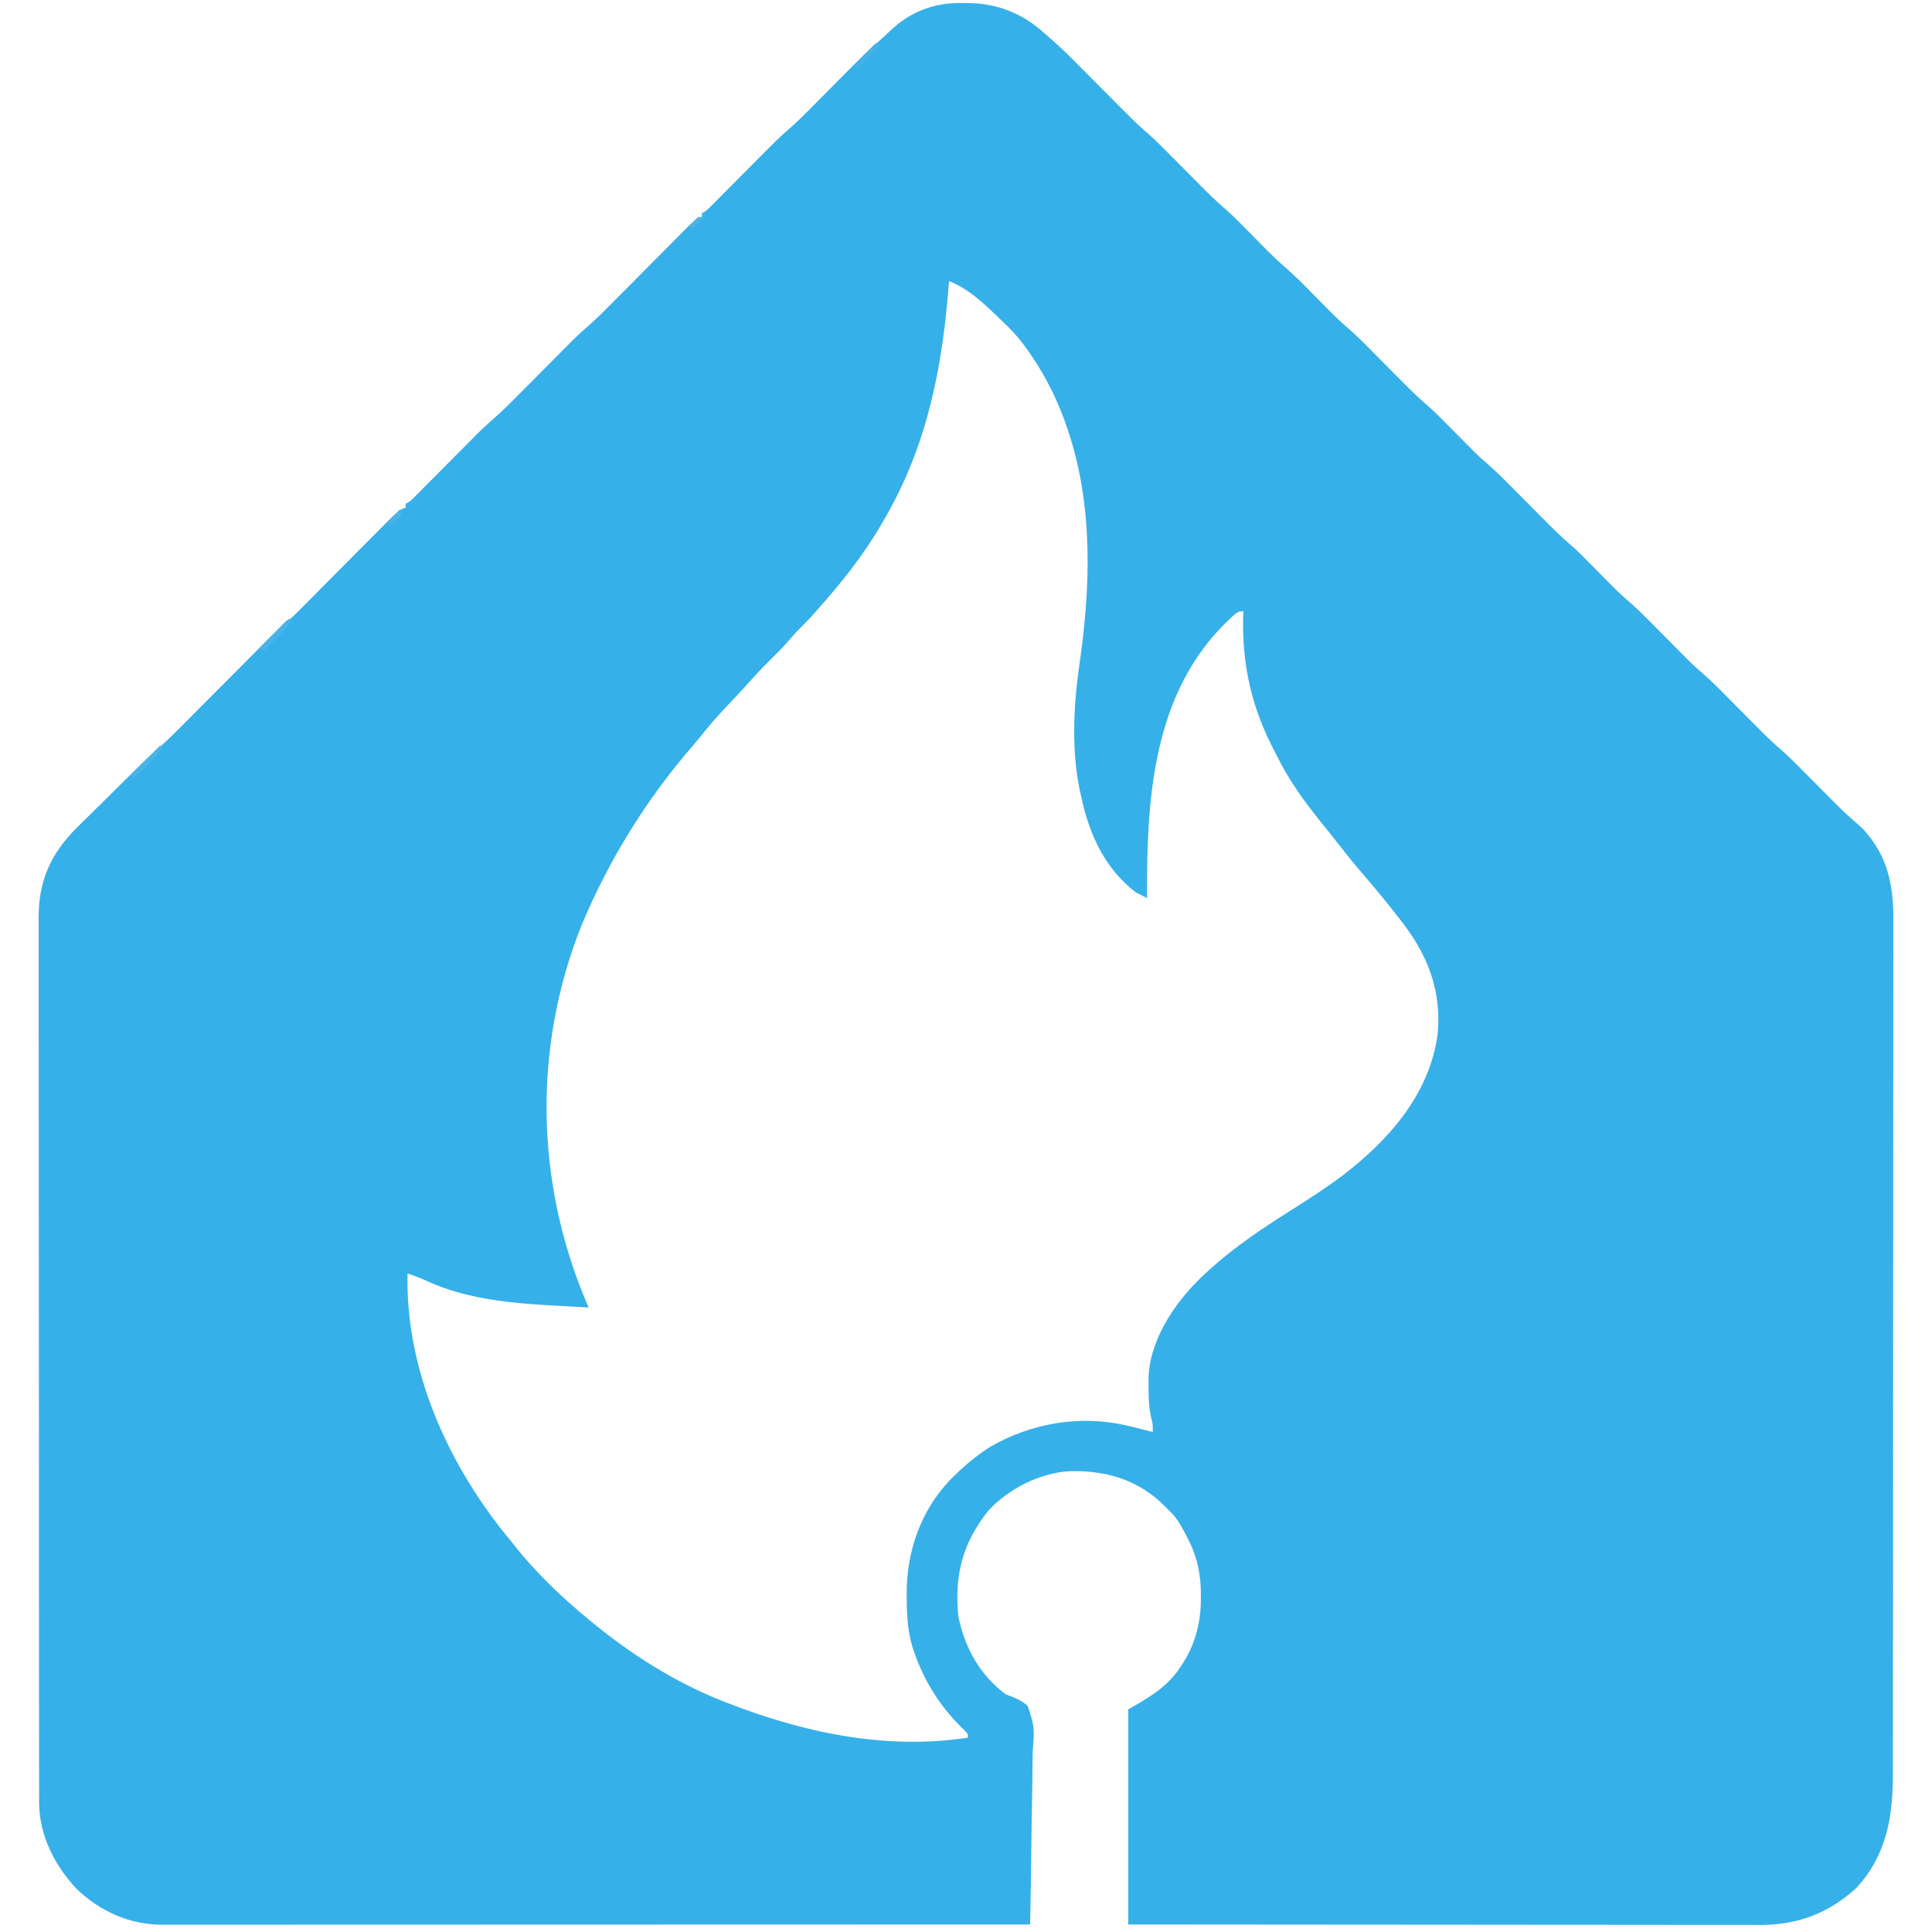
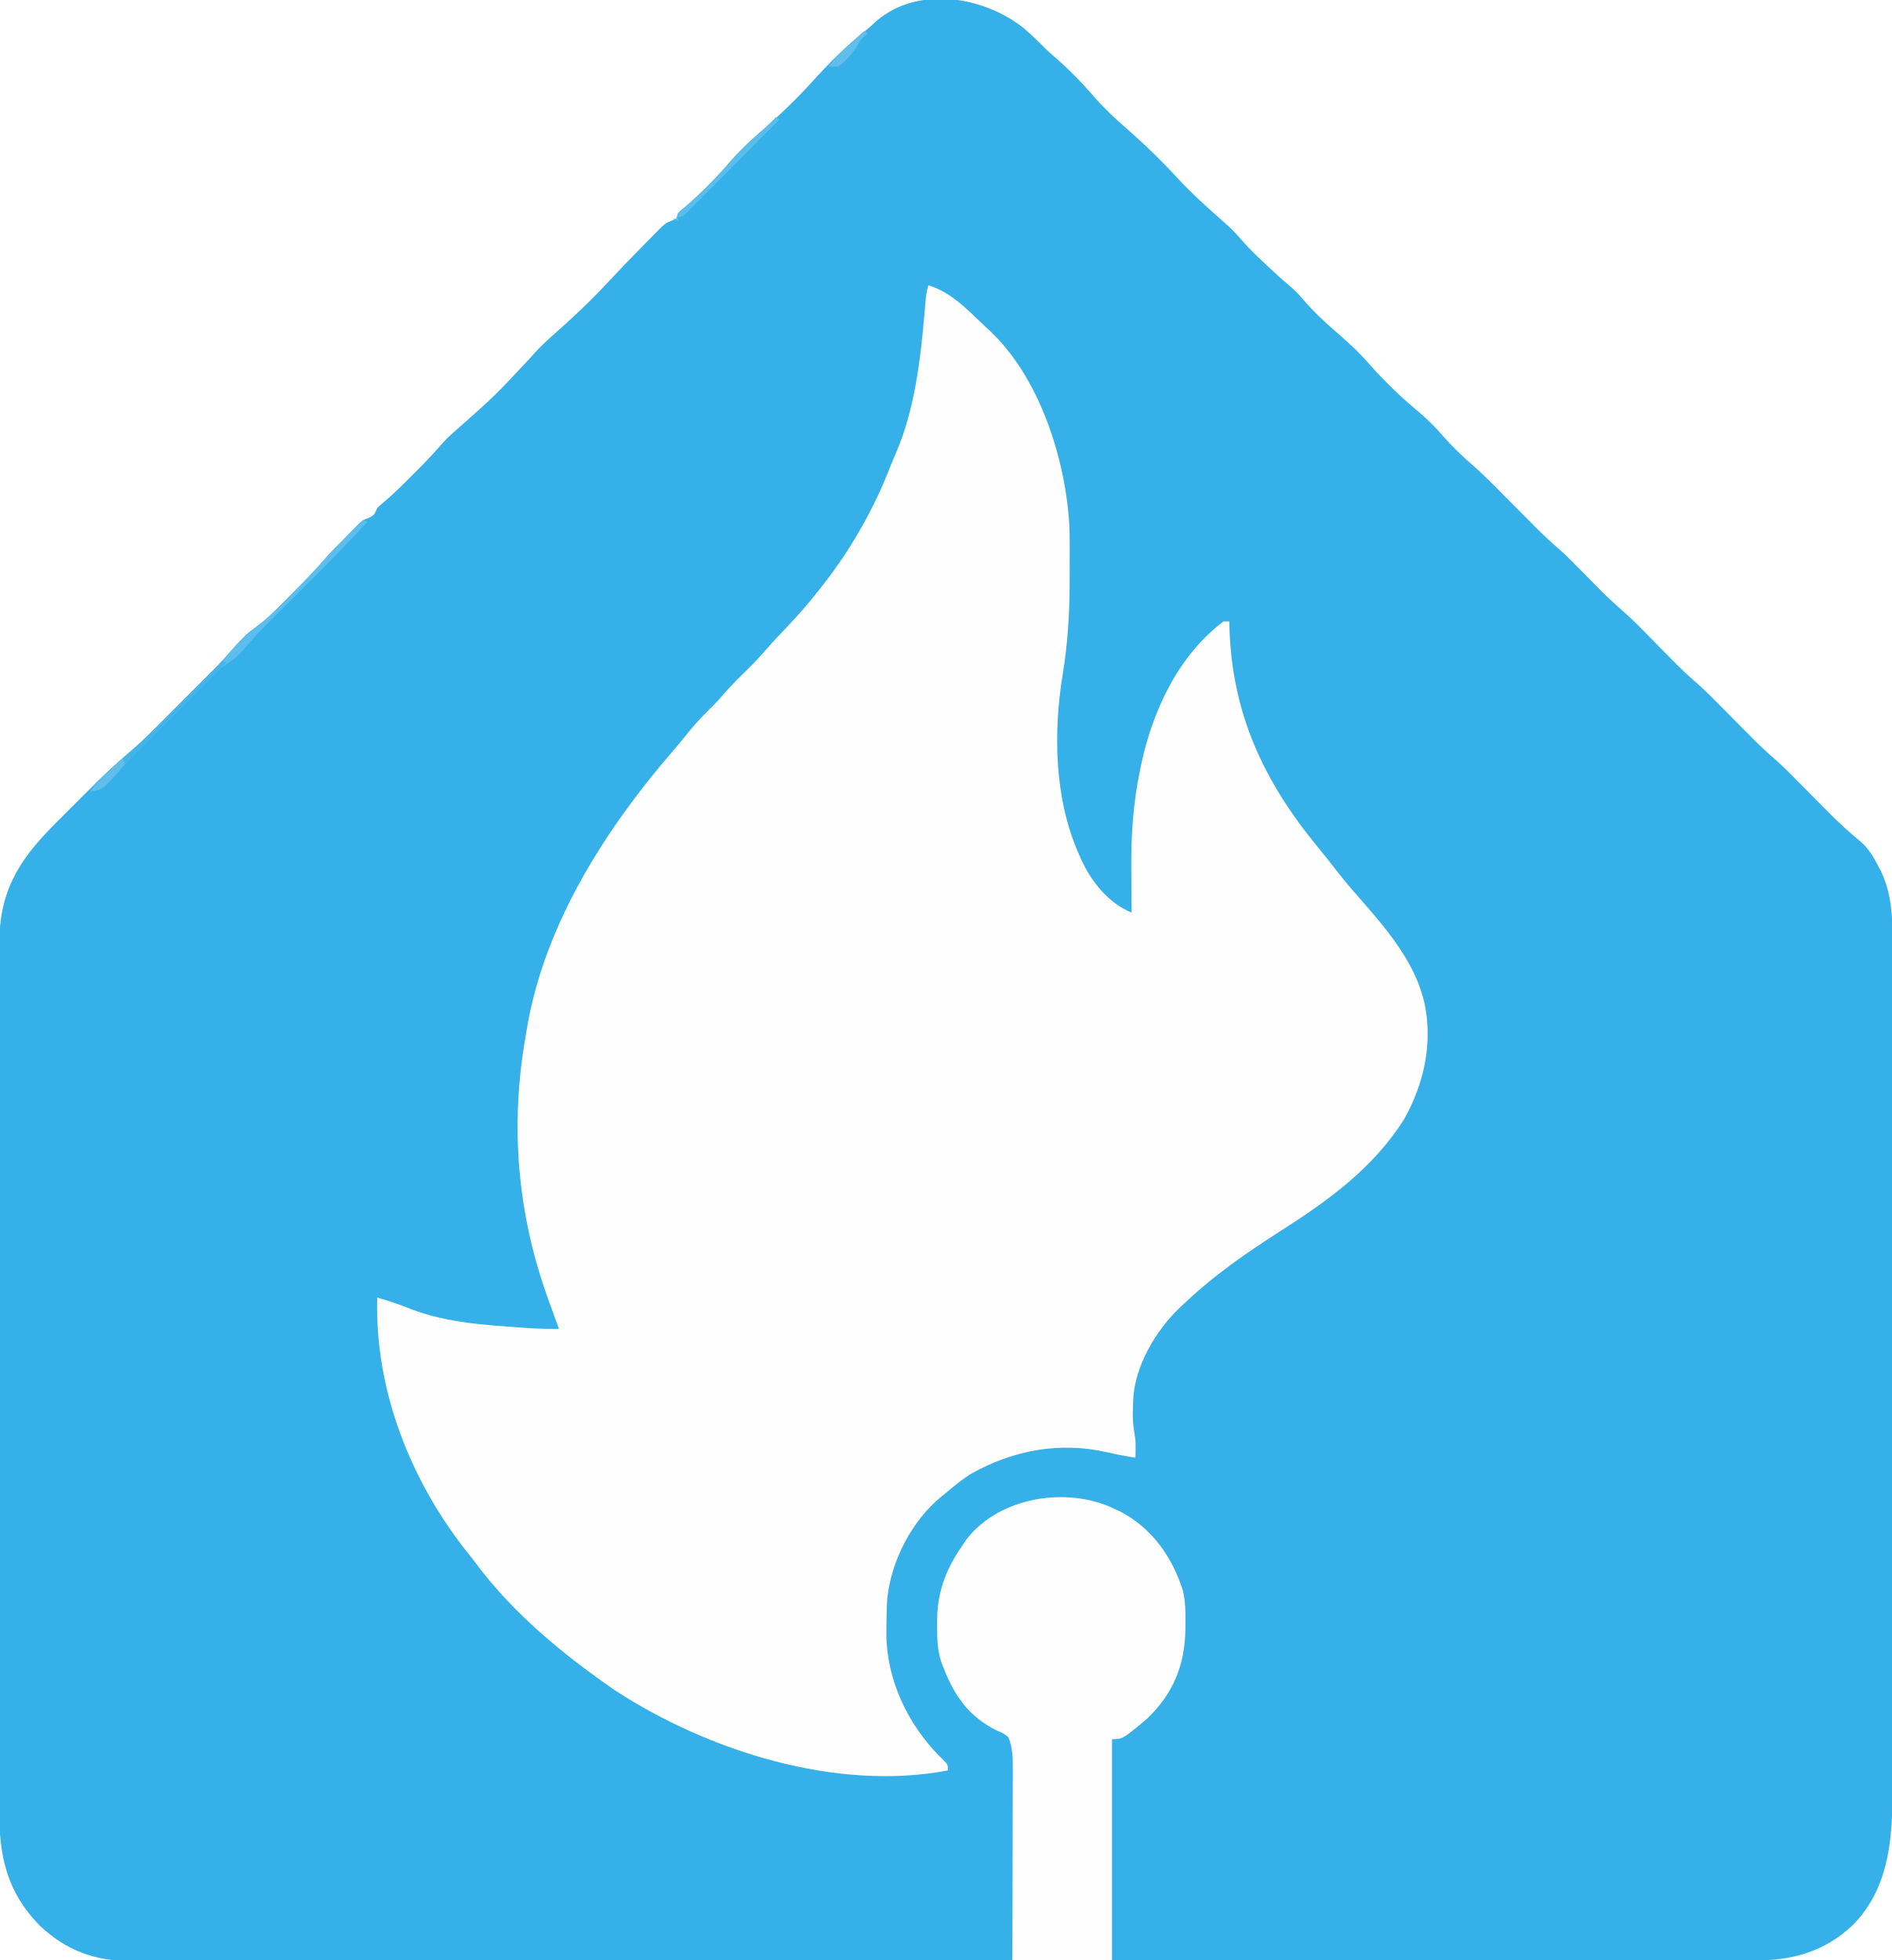
- <svg xmlns="http://www.w3.org/2000/svg" version="1.1" width="1024" height="1024">
-   <path d="M0 0 C337.92 0 675.84 0 1024 0 C1024 337.92 1024 675.84 1024 1024 C686.08 1024 348.16 1024 0 1024 C0 686.08 0 348.16 0 0 Z " fill="#36B0E9" transform="translate(0,0)" />
-   <path d="M0 0 C337.92 0 675.84 0 1024 0 C1024 337.92 1024 675.84 1024 1024 C686.08 1024 348.16 1024 0 1024 C0 686.08 0 348.16 0 0 Z M471.735 16.406 C469.125 18.882 466.464 21.289 463.789 23.695 C455.311 31.407 447.316 39.613 439.25 47.75 C436.175 50.852 433.096 53.95 430.016 57.047 C429.329 57.742 428.642 58.437 427.935 59.153 C424.745 62.359 421.52 65.46 418.09 68.41 C413.34 72.509 408.952 76.942 404.539 81.398 C403.667 82.274 402.796 83.15 401.897 84.052 C398.666 87.297 395.44 90.547 392.214 93.797 C389.033 97 385.849 100.2 382.664 103.398 C381.825 104.246 380.985 105.094 380.12 105.968 C379.345 106.746 378.57 107.524 377.772 108.326 C377.09 109.013 376.408 109.7 375.705 110.408 C374 112 374 112 372 113 C372 113.66 372 114.32 372 115 C371.447 115.227 370.894 115.455 370.325 115.689 C367.315 117.386 365.242 119.527 362.808 121.981 C362.051 122.74 362.051 122.74 361.278 123.514 C359.613 125.186 357.955 126.865 356.297 128.543 C355.134 129.712 353.971 130.881 352.807 132.049 C349.741 135.128 346.681 138.212 343.623 141.298 C338.744 146.22 333.858 151.136 328.969 156.048 C327.272 157.755 325.578 159.466 323.884 161.178 C319.047 166.053 314.177 170.813 308.95 175.276 C304.888 178.867 301.126 182.774 297.312 186.625 C296.411 187.531 295.509 188.436 294.579 189.37 C291.717 192.244 288.858 195.121 286 198 C282.232 201.795 278.461 205.586 274.688 209.375 C273.835 210.236 272.983 211.096 272.105 211.983 C267.874 216.231 263.572 220.291 259.026 224.199 C255.026 227.755 251.303 231.597 247.539 235.398 C246.667 236.274 245.796 237.15 244.897 238.052 C241.666 241.297 238.44 244.547 235.214 247.797 C232.033 251 228.849 254.2 225.664 257.398 C224.825 258.246 223.985 259.094 223.12 259.968 C222.345 260.746 221.57 261.524 220.772 262.326 C220.09 263.013 219.408 263.7 218.705 264.408 C217 266 217 266 215 267 C215 267.66 215 268.32 215 269 C214.453 269.222 213.906 269.443 213.342 269.671 C210.269 271.415 207.987 273.758 205.532 276.257 C204.998 276.792 204.464 277.327 203.914 277.879 C202.152 279.648 200.396 281.423 198.641 283.199 C197.41 284.436 196.18 285.672 194.949 286.907 C191.706 290.163 188.468 293.425 185.232 296.689 C180.069 301.895 174.899 307.095 169.725 312.292 C167.928 314.099 166.135 315.909 164.342 317.72 C155.269 326.859 155.269 326.859 151.046 330.456 C145.49 335.195 140.43 340.461 135.287 345.638 C133.337 347.6 131.385 349.559 129.431 351.518 C125.285 355.676 121.142 359.838 117 364 C112.195 368.828 107.389 373.655 102.578 378.478 C100.667 380.396 98.758 382.317 96.849 384.239 C91.684 389.425 86.531 394.534 80.955 399.283 C76.61 403.099 72.546 407.223 68.438 411.289 C67.947 411.774 67.457 412.259 66.952 412.758 C64.359 415.325 61.77 417.895 59.183 420.467 C57.068 422.569 54.946 424.663 52.817 426.75 C50.216 429.302 47.628 431.866 45.048 434.439 C43.612 435.865 42.163 437.279 40.715 438.693 C26.772 452.681 20.503 466.754 20.474 486.332 C20.484 488.216 20.495 490.1 20.506 491.985 C20.502 494.01 20.497 496.035 20.491 498.06 C20.478 503.602 20.49 509.145 20.506 514.687 C20.52 520.673 20.51 526.658 20.503 532.644 C20.494 543.009 20.5 553.374 20.516 563.74 C20.533 574.612 20.543 585.485 20.543 596.357 C20.543 597.034 20.543 597.712 20.543 598.409 C20.542 601.158 20.542 603.907 20.542 606.656 C20.54 632.427 20.56 658.197 20.591 683.967 C20.618 706.855 20.631 729.742 20.629 752.63 C20.629 754.1 20.629 755.57 20.629 757.04 C20.629 757.767 20.629 758.493 20.629 759.242 C20.629 762.901 20.629 766.56 20.628 770.218 C20.628 770.94 20.628 771.662 20.628 772.406 C20.628 791.542 20.637 810.679 20.649 829.815 C20.65 830.496 20.65 831.177 20.65 831.878 C20.652 834.616 20.654 837.353 20.656 840.091 C20.662 849.609 20.665 859.126 20.666 868.644 C20.667 880.908 20.676 893.172 20.695 905.436 C20.704 911.349 20.71 917.262 20.708 923.175 C20.706 928.587 20.713 934 20.727 939.412 C20.731 941.37 20.731 943.328 20.728 945.286 C20.723 947.949 20.732 950.611 20.743 953.274 C20.739 954.033 20.735 954.792 20.73 955.574 C20.863 972.917 28.978 988.799 40.688 1001.25 C53.152 1013.124 68.831 1020.185 86.047 1020.123 C86.844 1020.124 87.641 1020.125 88.463 1020.127 C91.138 1020.129 93.813 1020.125 96.489 1020.12 C98.424 1020.121 100.36 1020.122 102.295 1020.123 C107.618 1020.125 112.94 1020.121 118.263 1020.116 C124.001 1020.112 129.739 1020.113 135.477 1020.114 C145.42 1020.114 155.363 1020.111 165.306 1020.106 C179.682 1020.098 194.058 1020.095 208.434 1020.094 C231.757 1020.092 255.081 1020.085 278.404 1020.075 C301.062 1020.066 323.72 1020.059 346.378 1020.055 C347.077 1020.055 347.775 1020.055 348.495 1020.055 C355.509 1020.053 362.523 1020.052 369.537 1020.051 C428.358 1020.04 487.179 1020.023 546 1020 C546.304 1005.275 546.533 990.551 546.674 975.823 C546.74 968.984 546.832 962.147 546.981 955.31 C547.125 948.709 547.2 942.11 547.233 935.508 C547.257 932.991 547.304 930.474 547.374 927.958 C548.351 915.593 548.351 915.593 544.749 904.207 C541.298 901.03 537.348 899.665 533 898 C519.409 887.843 511.407 873.473 508 857 C505.663 835.132 510.175 817.793 523.867 800.664 C534.546 789.069 550.916 780.79 566.645 779.762 C584.627 779.279 600.585 783.382 614.438 795.5 C615.975 796.983 617.498 798.481 619 800 C619.55 800.517 620.101 801.034 620.668 801.566 C624.414 805.413 626.758 810.013 629.188 814.75 C629.521 815.393 629.854 816.037 630.198 816.699 C634.803 826.062 636.565 835.296 636.5 845.688 C636.496 846.73 636.491 847.773 636.487 848.848 C636.217 861.208 633.051 872.705 626 883 C625.46 883.807 624.92 884.614 624.363 885.445 C617.425 894.958 608.115 900.22 598 906 C598 943.62 598 981.24 598 1020 C641.908 1020.044 685.816 1020.081 729.724 1020.102 C734.909 1020.105 740.093 1020.107 745.278 1020.11 C746.31 1020.11 747.342 1020.111 748.405 1020.111 C765.115 1020.12 781.824 1020.136 798.533 1020.154 C815.68 1020.173 832.827 1020.184 849.974 1020.188 C860.553 1020.191 871.132 1020.2 881.712 1020.216 C888.968 1020.226 896.224 1020.23 903.48 1020.227 C907.665 1020.226 911.851 1020.228 916.036 1020.238 C919.872 1020.248 923.708 1020.249 927.544 1020.242 C929.58 1020.241 931.617 1020.249 933.653 1020.258 C953.044 1020.195 969.397 1013.876 983.75 1000.812 C999.908 983.408 1003.307 963.07 1003.267 940.283 C1003.271 938.262 1003.276 936.242 1003.281 934.221 C1003.293 928.682 1003.293 923.143 1003.291 917.604 C1003.29 911.625 1003.301 905.646 1003.311 899.667 C1003.327 887.958 1003.333 876.25 1003.334 864.541 C1003.335 855.024 1003.339 845.506 1003.346 835.988 C1003.347 833.246 1003.349 830.504 1003.351 827.762 C1003.351 827.08 1003.352 826.398 1003.352 825.696 C1003.365 806.527 1003.372 787.357 1003.372 768.188 C1003.371 767.466 1003.371 766.743 1003.371 765.999 C1003.371 762.338 1003.371 758.678 1003.371 755.017 C1003.371 754.29 1003.371 753.563 1003.371 752.814 C1003.371 751.344 1003.371 749.873 1003.37 748.403 C1003.369 725.529 1003.384 702.656 1003.412 679.782 C1003.442 654.069 1003.46 628.356 1003.458 602.643 C1003.458 599.899 1003.457 597.156 1003.457 594.413 C1003.457 593.738 1003.457 593.062 1003.457 592.367 C1003.457 581.511 1003.47 570.656 1003.487 559.8 C1003.504 548.886 1003.506 537.972 1003.493 527.057 C1003.487 521.148 1003.486 515.238 1003.504 509.329 C1003.519 503.915 1003.517 498.501 1003.499 493.087 C1003.496 491.133 1003.5 489.179 1003.511 487.225 C1003.607 469.146 1000.413 453.463 987.675 439.687 C985.942 437.942 984.134 436.349 982.264 434.752 C978.24 431.256 974.461 427.574 970.719 423.781 C970.061 423.12 969.403 422.458 968.725 421.776 C965.949 418.984 963.179 416.186 960.409 413.388 C958.368 411.33 956.325 409.274 954.281 407.219 C953.67 406.599 953.058 405.979 952.428 405.34 C949.386 402.282 946.293 399.346 943.027 396.527 C938.921 392.979 935.093 389.204 931.281 385.344 C930.579 384.638 929.877 383.932 929.153 383.204 C926.186 380.221 923.225 377.232 920.263 374.243 C918.084 372.045 915.901 369.851 913.719 367.656 C913.063 366.993 912.408 366.329 911.733 365.645 C907.942 361.834 904.029 358.248 899.961 354.736 C896.743 351.887 893.736 348.84 890.719 345.781 C890.061 345.12 889.403 344.458 888.725 343.776 C885.949 340.984 883.179 338.186 880.409 335.388 C878.368 333.33 876.325 331.274 874.281 329.219 C873.67 328.599 873.058 327.979 872.428 327.34 C868.714 323.606 864.867 320.1 860.883 316.658 C858.22 314.313 855.743 311.837 853.25 309.312 C852.496 308.553 852.496 308.553 851.728 307.779 C849.62 305.655 847.519 303.526 845.418 301.397 C843.864 299.825 842.307 298.256 840.75 296.688 C839.837 295.763 838.925 294.839 837.984 293.887 C835.784 291.71 833.494 289.671 831.15 287.65 C826.851 283.923 822.842 279.952 818.844 275.906 C818.097 275.156 817.351 274.406 816.581 273.632 C813.423 270.458 810.271 267.277 807.118 264.097 C804.799 261.761 802.478 259.427 800.156 257.094 C799.457 256.386 798.758 255.679 798.037 254.95 C794.113 251.006 790.078 247.273 785.865 243.641 C783.135 241.239 780.579 238.686 778.031 236.094 C777.507 235.565 776.982 235.037 776.442 234.493 C774.239 232.274 772.042 230.049 769.845 227.825 C768.222 226.183 766.595 224.545 764.969 222.906 C764.488 222.417 764.008 221.929 763.513 221.425 C760.805 218.699 758.019 216.12 755.109 213.609 C750.979 210.03 747.12 206.231 743.281 202.344 C742.579 201.638 741.877 200.932 741.153 200.204 C738.186 197.221 735.225 194.232 732.263 191.243 C730.084 189.045 727.901 186.851 725.719 184.656 C725.063 183.993 724.408 183.329 723.733 182.645 C719.916 178.808 715.977 175.192 711.881 171.656 C709.146 169.248 706.584 166.691 704.031 164.094 C703.507 163.565 702.982 163.037 702.442 162.493 C700.239 160.274 698.042 158.049 695.845 155.825 C688.624 148.449 688.624 148.449 681 141.5 C674.573 136.023 668.775 129.828 662.845 123.825 C661.222 122.183 659.595 120.545 657.969 118.906 C657.488 118.417 657.008 117.929 656.513 117.425 C653.805 114.699 651.019 112.12 648.109 109.609 C643.979 106.03 640.12 102.231 636.281 98.344 C635.579 97.638 634.877 96.932 634.153 96.204 C631.186 93.221 628.225 90.232 625.263 87.243 C623.084 85.045 620.901 82.851 618.719 80.656 C618.063 79.993 617.408 79.329 616.733 78.645 C613.616 75.512 610.46 72.491 607.109 69.609 C602.35 65.501 597.953 61.06 593.531 56.594 C592.652 55.71 591.772 54.827 590.865 53.916 C587.603 50.64 584.346 47.36 581.089 44.079 C577.885 40.852 574.677 37.629 571.469 34.406 C570.638 33.568 569.808 32.729 568.952 31.865 C564.136 27.028 559.197 22.424 554 18 C553.148 17.255 552.296 16.51 551.418 15.742 C539.822 6.035 526.609 1.444 511.562 1.625 C510.603 1.613 509.643 1.602 508.654 1.59 C494.253 1.648 482.124 6.491 471.735 16.406 Z " fill="#FEFEFE" transform="translate(0,0)" />
-   <path d="M0 0 C11.235 4.283 20.445 13.751 29 22 C29.844 22.8 29.844 22.8 30.705 23.617 C34.943 27.721 38.504 32.038 41.875 36.875 C42.388 37.61 42.901 38.344 43.43 39.101 C51.937 51.528 58.296 64.715 63 79 C63.227 79.686 63.453 80.371 63.687 81.078 C76.417 120.266 74.99 162.795 69.133 203.121 C65.84 225.951 64.696 250.384 70 273 C70.166 273.747 70.333 274.494 70.504 275.264 C74.886 294.495 83.106 311.716 99 324 C100.989 325.022 102.988 326.025 105 327 C104.992 325.679 104.992 325.679 104.984 324.332 C104.725 274.241 108.245 220.105 145.375 182.375 C152.897 175 152.897 175 156 175 C155.969 175.933 155.969 175.933 155.937 176.886 C155.157 203.758 160.493 226.561 173.076 250.253 C173.887 251.787 174.674 253.334 175.457 254.883 C182.467 268.417 191.926 280.424 201.531 292.184 C203.434 294.537 205.29 296.925 207.144 299.316 C211.278 304.643 215.523 309.84 219.938 314.938 C226.164 322.134 232.149 329.496 238 337 C238.489 337.62 238.978 338.24 239.482 338.879 C253.607 356.882 261.115 375.747 259 399 C254.812 430.474 233.671 454.697 209.321 473.481 C200.522 480.136 191.328 486.121 182 492 C166.613 501.712 151.491 511.73 138 524 C137.491 524.458 136.983 524.916 136.458 525.388 C121.433 539.089 107.479 558.427 105.814 579.333 C105.734 581.705 105.723 584.064 105.75 586.438 C105.754 587.266 105.758 588.095 105.762 588.949 C105.835 594.144 106.243 599.043 107.562 604.09 C108 606 108 606 108 610 C106.875 609.71 106.875 609.71 105.727 609.414 C104.191 609.023 104.191 609.023 102.625 608.625 C101.627 608.37 100.63 608.115 99.602 607.852 C98.413 607.571 97.225 607.29 96 607 C95.284 606.824 94.569 606.647 93.831 606.465 C69.063 600.851 43.461 605.345 21.684 617.914 C14.854 622.293 8.779 627.316 3 633 C1.842 634.139 1.842 634.139 0.66 635.301 C-15.156 651.82 -22.613 673.685 -22.438 696.25 C-22.434 696.934 -22.431 697.617 -22.427 698.321 C-22.353 708.767 -21.73 718.175 -18 728 C-17.753 728.66 -17.507 729.319 -17.252 729.999 C-11.612 744.774 -3.224 757.222 8.266 768.156 C10 770 10 770 10 772 C-34.153 778.719 -77.912 769.182 -119 753 C-120.079 752.575 -120.079 752.575 -121.18 752.142 C-145.689 742.328 -168.629 727.7 -189 711 C-189.558 710.544 -190.115 710.088 -190.689 709.618 C-205.731 697.217 -220.134 683.499 -232 668 C-233.292 666.437 -234.583 664.875 -235.875 663.312 C-266.693 624.591 -288.114 575.99 -287 526 C-282.774 527.333 -278.833 528.957 -274.812 530.812 C-248.614 542.222 -219.108 542.277 -191 544 C-191.744 542.269 -191.744 542.269 -192.504 540.504 C-219.152 477.129 -220.417 405.955 -195 342 C-180.49 307.038 -160.332 274.479 -135.496 245.895 C-133.178 243.207 -130.959 240.464 -128.75 237.688 C-123.667 231.434 -118.114 225.639 -112.574 219.793 C-109.765 216.825 -107.019 213.812 -104.312 210.75 C-100.473 206.439 -96.416 202.385 -92.311 198.33 C-88.898 194.944 -85.69 191.452 -82.574 187.793 C-80.952 185.946 -79.253 184.222 -77.5 182.5 C-73.788 178.837 -70.389 174.962 -67 171 C-65.815 169.648 -65.815 169.648 -64.605 168.27 C-52.67 154.554 -41.8 139.927 -33 124 C-32.588 123.257 -32.175 122.515 -31.75 121.75 C-10.637 83.445 -3.192 43.135 0 0 Z " fill="#FEFEFE" transform="translate(503,149)" />
-   <path d="M0 0 C-1.321 2.932 -2.746 4.987 -5.039 7.234 C-5.909 8.095 -5.909 8.095 -6.797 8.973 C-7.4 9.559 -8.003 10.146 -8.625 10.75 C-9.236 11.352 -9.847 11.954 -10.477 12.574 C-11.98 14.054 -13.489 15.528 -15 17 C-15.99 16.67 -16.98 16.34 -18 16 C-15.383 13.325 -12.755 10.662 -10.125 8 C-9.005 6.855 -9.005 6.855 -7.863 5.688 C-7.148 4.966 -6.432 4.244 -5.695 3.5 C-5.035 2.83 -4.376 2.159 -3.696 1.469 C-2 0 -2 0 0 0 Z " fill="#47B3E8" transform="translate(155,328)" />
-   <path d="M0 0 C0.33 0.66 0.66 1.32 1 2 C-3.601 7.536 -8.464 12.399 -14 17 C-14.66 16.67 -15.32 16.34 -16 16 C-10.72 10.72 -5.44 5.44 0 0 Z " fill="#4AB4E7" transform="translate(85,395)" />
-   <path d="M0 0 C0.99 0.33 1.98 0.66 3 1 C-0.96 4.96 -4.92 8.92 -9 13 C-9.66 12.34 -10.32 11.68 -11 11 C-7.37 7.37 -3.74 3.74 0 0 Z " fill="#44B2E8" transform="translate(464,23)" />
-   <path d="M0 0 C0.33 0.99 0.66 1.98 1 3 C-1.97 5.475 -1.97 5.475 -5 8 C-5.66 7.67 -6.32 7.34 -7 7 C-4.69 4.69 -2.38 2.38 0 0 Z " fill="#49B3E8" transform="translate(212,270)" />
-   <path d="M0 0 C0.66 0 1.32 0 2 0 C0.509 3.795 -1.757 5.61 -5 8 C-5.66 7.67 -6.32 7.34 -7 7 C-5.377 5.291 -3.707 3.626 -2 2 C-1.34 2 -0.68 2 0 2 C0 1.34 0 0.68 0 0 Z " fill="#4CB4E6" transform="translate(372,113)" />
+ <svg xmlns="http://www.w3.org/2000/svg" version="1.1" width="968" height="1003">
+   <path d="M0 0 C3.629 3.13 7.074 6.39 10.402 9.836 C12.135 11.573 13.946 13.158 15.812 14.75 C23.194 21.128 29.981 28.132 36.324 35.535 C41.37 41.239 46.898 46.417 52.656 51.387 C61.89 59.496 70.626 67.962 78.926 77.022 C85.103 83.72 91.785 89.799 98.583 95.855 C100.037 97.151 101.487 98.45 102.938 99.75 C103.76 100.477 104.582 101.204 105.43 101.953 C107.549 104.003 109.438 106.056 111.352 108.289 C115.157 112.7 119.297 116.664 123.562 120.625 C124.283 121.302 125.004 121.979 125.746 122.676 C129.062 125.776 132.405 128.818 135.875 131.746 C138.329 133.827 140.504 135.954 142.562 138.438 C147.568 144.301 153.001 149.512 158.824 154.555 C165.241 160.132 171.506 165.662 176.992 172.168 C184.391 180.502 192.518 188.352 201.062 195.5 C205.839 199.507 210.112 203.579 214.152 208.328 C218.973 213.809 224.199 218.918 229.737 223.67 C234.009 227.398 238.016 231.342 242 235.375 C242.724 236.103 243.449 236.831 244.195 237.582 C247.258 240.661 250.315 243.746 253.372 246.83 C255.621 249.097 257.873 251.361 260.125 253.625 C260.802 254.311 261.48 254.996 262.177 255.703 C266.048 259.593 270.035 263.267 274.189 266.852 C276.922 269.256 279.481 271.812 282.031 274.406 C282.818 275.199 282.818 275.199 283.621 276.007 C285.824 278.226 288.02 280.451 290.217 282.675 C297.355 289.979 297.355 289.979 304.906 296.844 C312.409 303.238 319.151 310.539 326.081 317.539 C328.052 319.528 330.026 321.514 332 323.5 C332.59 324.098 333.18 324.696 333.787 325.312 C336.778 328.32 339.825 331.2 343.035 333.973 C347.063 337.455 350.824 341.15 354.562 344.938 C355.242 345.621 355.922 346.305 356.623 347.01 C359.495 349.897 362.36 352.791 365.227 355.685 C367.336 357.813 369.449 359.938 371.562 362.062 C372.513 363.025 372.513 363.025 373.482 364.008 C377.219 367.765 381.084 371.293 385.094 374.756 C388.313 377.608 391.324 380.658 394.344 383.719 C395.002 384.38 395.659 385.042 396.337 385.724 C399.113 388.516 401.883 391.314 404.654 394.112 C406.694 396.17 408.738 398.226 410.781 400.281 C411.393 400.901 412.005 401.521 412.635 402.16 C417.51 407.063 422.625 411.642 427.941 416.062 C432.237 419.707 434.756 424.128 437.312 429.062 C437.642 429.681 437.971 430.299 438.311 430.935 C444.535 443.601 444.496 457.169 444.437 470.926 C444.439 472.866 444.444 474.806 444.449 476.746 C444.459 482.044 444.451 487.342 444.44 492.64 C444.431 498.367 444.44 504.094 444.446 509.82 C444.455 521.026 444.449 532.232 444.437 543.438 C444.423 556.498 444.425 569.557 444.427 582.616 C444.43 606.627 444.417 630.638 444.397 654.649 C444.379 676.543 444.373 698.437 444.378 720.332 C444.379 721.738 444.379 723.143 444.379 724.549 C444.379 725.592 444.379 725.592 444.38 726.655 C444.381 730.154 444.381 733.653 444.382 737.152 C444.382 737.843 444.383 738.533 444.383 739.244 C444.387 757.567 444.381 775.89 444.373 794.213 C444.371 796.841 444.37 799.468 444.369 802.096 C444.368 804.036 444.368 804.036 444.367 806.014 C444.363 815.109 444.364 824.205 444.366 833.3 C444.368 844.39 444.363 855.48 444.348 866.57 C444.341 872.225 444.337 877.879 444.341 883.534 C444.345 888.717 444.34 893.9 444.328 899.084 C444.325 900.952 444.325 902.82 444.329 904.687 C444.378 928.881 441.754 952.795 423.91 970.809 C409.59 984.343 392.828 988.818 373.594 988.757 C372.125 988.76 370.655 988.764 369.186 988.768 C365.148 988.777 361.109 988.774 357.071 988.769 C352.678 988.766 348.284 988.774 343.891 988.781 C336.191 988.791 328.49 988.794 320.79 988.792 C309.339 988.789 297.888 988.798 286.438 988.808 C264.797 988.827 243.156 988.833 221.515 988.834 C204.804 988.835 188.093 988.839 171.382 988.846 C166.573 988.847 161.764 988.849 156.955 988.851 C155.759 988.851 154.564 988.852 153.332 988.852 C119.702 988.865 86.071 988.872 52.441 988.872 C51.173 988.871 49.904 988.871 48.598 988.871 C42.17 988.871 35.743 988.871 29.315 988.871 C27.4 988.871 27.4 988.871 25.447 988.871 C22.865 988.871 20.284 988.871 17.702 988.87 C-22.465 988.869 -62.632 988.884 -102.799 988.912 C-147.918 988.942 -193.037 988.96 -238.156 988.958 C-242.967 988.958 -247.777 988.957 -252.588 988.957 C-253.772 988.957 -254.956 988.957 -256.177 988.957 C-275.244 988.957 -294.31 988.97 -313.377 988.987 C-332.537 989.004 -351.697 989.006 -370.858 988.993 C-382.242 988.986 -393.625 988.989 -405.009 989.009 C-412.615 989.021 -420.22 989.018 -427.826 989.004 C-432.158 988.996 -436.491 988.995 -440.823 989.011 C-444.771 989.026 -448.718 989.021 -452.665 989.003 C-454.078 989 -455.492 989.003 -456.905 989.014 C-475.236 989.145 -490.294 983.541 -503.629 970.867 C-520.601 953.464 -524.408 935.185 -524.318 911.833 C-524.322 909.854 -524.327 907.876 -524.333 905.897 C-524.345 900.489 -524.339 895.08 -524.33 889.671 C-524.323 883.827 -524.333 877.983 -524.342 872.139 C-524.355 860.702 -524.352 849.265 -524.343 837.828 C-524.337 828.531 -524.336 819.235 -524.339 809.939 C-524.339 809.277 -524.339 808.616 -524.34 807.934 C-524.341 805.249 -524.342 802.564 -524.343 799.879 C-524.352 774.71 -524.343 749.542 -524.327 724.374 C-524.313 702.03 -524.314 679.686 -524.329 657.342 C-524.345 632.217 -524.351 607.092 -524.342 581.967 C-524.341 579.287 -524.34 576.607 -524.339 573.928 C-524.338 572.609 -524.338 571.291 -524.338 569.932 C-524.335 560.648 -524.339 551.364 -524.346 542.08 C-524.355 530.764 -524.353 519.449 -524.337 508.133 C-524.329 502.361 -524.326 496.59 -524.335 490.818 C-524.344 485.531 -524.339 480.245 -524.324 474.958 C-524.32 473.049 -524.322 471.14 -524.329 469.231 C-524.423 442.768 -515.283 426.788 -496.914 408.211 C-494.349 405.635 -491.777 403.066 -489.2 400.502 C-486.569 397.881 -483.948 395.25 -481.328 392.617 C-479.628 390.919 -477.928 389.221 -476.227 387.523 C-475.458 386.751 -474.69 385.979 -473.899 385.184 C-469.933 381.251 -465.883 377.584 -461.524 374.089 C-455.733 369.426 -450.498 364.333 -445.266 359.059 C-444.29 358.081 -443.313 357.104 -442.336 356.128 C-440.31 354.1 -438.287 352.069 -436.266 350.034 C-433.697 347.449 -431.122 344.869 -428.544 342.293 C-426.535 340.283 -424.528 338.27 -422.522 336.257 C-421.118 334.849 -419.714 333.443 -418.309 332.036 C-413.825 327.519 -409.464 322.95 -405.322 318.114 C-403.618 316.128 -401.84 314.235 -400 312.375 C-399.413 311.774 -398.827 311.174 -398.223 310.555 C-396.347 308.868 -394.519 307.482 -392.469 306.031 C-386.813 301.847 -381.971 296.795 -377.037 291.806 C-375.38 290.13 -373.715 288.463 -372.049 286.797 C-367.078 281.809 -362.21 276.78 -357.63 271.426 C-354.185 267.506 -350.489 263.826 -346.812 260.125 C-345.635 258.917 -345.635 258.917 -344.434 257.684 C-343.669 256.914 -342.905 256.144 -342.117 255.352 C-341.434 254.659 -340.75 253.966 -340.046 253.252 C-337.938 251.5 -337.938 251.5 -335.301 250.509 C-332.392 249.267 -332.17 248.317 -330.938 245.5 C-329.346 243.927 -329.346 243.927 -327.441 242.371 C-322.317 238.031 -317.61 233.319 -312.875 228.562 C-312.016 227.707 -311.157 226.852 -310.271 225.971 C-305.814 221.507 -301.536 216.965 -297.424 212.182 C-295.562 210.076 -293.562 208.215 -291.438 206.375 C-270.928 188.289 -270.928 188.289 -252.312 168.312 C-246.893 161.916 -240.336 156.493 -234.138 150.867 C-226.944 144.316 -220 137.629 -213.375 130.5 C-207.259 123.92 -201.05 117.439 -194.728 111.057 C-193.75 110.068 -192.774 109.076 -191.802 108.081 C-190.434 106.683 -189.055 105.297 -187.676 103.91 C-186.882 103.107 -186.088 102.304 -185.271 101.477 C-182.938 99.5 -182.938 99.5 -180.204 98.412 C-179.456 98.111 -178.708 97.81 -177.938 97.5 C-177.607 96.51 -177.278 95.52 -176.938 94.5 C-175.582 93.168 -175.582 93.168 -173.75 91.688 C-165.034 84.293 -156.908 75.996 -149.504 67.293 C-144.766 61.869 -139.48 57.083 -134.058 52.363 C-125.062 44.462 -116.416 36.228 -108.378 27.354 C-99.942 18.056 -91.194 9.149 -81.309 1.387 C-79.282 -0.226 -77.436 -1.906 -75.562 -3.688 C-54.184 -22.093 -20.443 -16.366 0 0 Z " fill="#35B0E9" transform="translate(523.9375,14.5)" />
+   <path d="M0 0 C11.632 3.408 20.403 12.824 29 21 C29.647 21.583 30.294 22.165 30.961 22.766 C56.813 46.797 70.207 88.548 72.168 122.949 C72.382 129.206 72.385 135.458 72.336 141.718 C72.313 144.931 72.316 148.144 72.322 151.357 C72.301 167.392 71.404 183.261 68.756 199.092 C63.868 229.178 64.533 262.884 77 291 C77.412 291.951 77.825 292.903 78.25 293.883 C83.643 305.486 92.101 316.075 104 321 C103.99 319.857 103.979 318.715 103.968 317.538 C103.931 313.201 103.909 308.864 103.89 304.527 C103.88 302.668 103.867 300.809 103.849 298.95 C103.692 281.856 104.785 265.211 108.25 248.438 C108.468 247.382 108.685 246.326 108.909 245.238 C114.848 217.468 127.847 189.596 151 172 C151.99 172 152.98 172 154 172 C154.022 173.01 154.022 173.01 154.044 174.041 C155.124 218.818 171.516 253.932 199.848 288.164 C202.806 291.742 205.659 295.392 208.5 299.062 C212.303 303.959 216.278 308.661 220.375 313.312 C233.362 328.134 247.685 344.621 253 364 C253.223 364.81 253.446 365.619 253.676 366.453 C258.396 387.389 253.748 408.565 243.293 427.012 C227.869 451.333 205.388 467.856 181.496 483.117 C163.555 494.585 146.453 506.299 131 521 C130.332 521.615 129.665 522.23 128.977 522.863 C116.265 534.913 105.314 553.418 104.797 571.203 C104.496 581.194 104.496 581.194 106 591 C106.065 592.582 106.086 594.167 106.062 595.75 C106.053 596.549 106.044 597.348 106.035 598.172 C106.018 599.077 106.018 599.077 106 600 C104.479 599.731 102.958 599.46 101.438 599.188 C100.426 599.008 99.414 598.829 98.371 598.645 C96.104 598.211 93.845 597.728 91.598 597.199 C67.3 591.633 43.267 596.056 21.621 608.34 C17.104 611.201 13.062 614.534 9 618 C8.25 618.593 7.5 619.186 6.727 619.797 C-8.455 632.261 -18.923 652.517 -21 672 C-21.301 676.939 -21.405 681.865 -21.438 686.812 C-21.448 688.028 -21.458 689.244 -21.469 690.497 C-21.242 713.781 -10.43 736.511 5.906 752.914 C6.453 753.437 6.999 753.961 7.562 754.5 C10 757 10 757 10 760 C-46.949 770.847 -112.393 750.196 -160.125 719.125 C-186.608 700.943 -212.552 679.571 -231.769 653.637 C-232.983 652.022 -234.234 650.446 -235.504 648.875 C-264.957 612.001 -283.299 565.301 -282 518 C-276.061 519.703 -270.342 521.6 -264.625 523.938 C-245.92 531.069 -226.273 532.071 -206.488 533.484 C-205.767 533.537 -205.046 533.59 -204.302 533.645 C-199.192 533.992 -194.122 534.042 -189 534 C-189.385 532.943 -189.385 532.943 -189.779 531.864 C-190.959 528.619 -192.136 525.372 -193.312 522.125 C-193.717 521.016 -194.121 519.908 -194.537 518.766 C-210.382 474.967 -214.116 429.764 -206 384 C-205.792 382.715 -205.792 382.715 -205.579 381.403 C-196.802 327.331 -165.088 277.964 -129.844 237.316 C-127.281 234.351 -124.821 231.312 -122.375 228.25 C-118.63 223.63 -114.571 219.47 -110.32 215.316 C-108.356 213.356 -106.539 211.368 -104.75 209.25 C-100.839 204.669 -96.539 200.485 -92.237 196.274 C-88.57 192.661 -85.136 188.919 -81.772 185.022 C-78.819 181.653 -75.712 178.433 -72.625 175.188 C-66.794 169.001 -61.214 162.723 -56 156 C-55.334 155.159 -55.334 155.159 -54.655 154.301 C-39.808 135.504 -27.941 114.746 -19.324 92.402 C-18.461 90.184 -17.537 87.989 -16.547 85.824 C-7.003 63.712 -4.016 38.092 -1.95 14.306 C-1.839 13.028 -1.728 11.75 -1.613 10.434 C-1.518 9.289 -1.423 8.145 -1.325 6.967 C-1.059 4.539 -0.676 2.339 0 0 Z " fill="#FEFEFE" transform="translate(475,146)" />
+   <path d="M0 0 C1.558 0.727 1.558 0.727 3.148 1.469 C19.393 9.988 29.66 24.511 35.193 41.717 C36.586 47.385 36.636 52.938 36.562 58.75 C36.552 59.978 36.542 61.206 36.531 62.47 C36.108 80.652 30.077 94.897 16.836 107.629 C4.432 118 4.432 118 -1 118 C-1 155.29 -1 192.58 -1 231 C-17.83 231 -34.66 231 -52 231 C-51.977 223.357 -51.954 215.714 -51.93 207.84 C-51.919 202.995 -51.91 198.151 -51.902 193.307 C-51.89 185.619 -51.876 177.931 -51.849 170.243 C-51.827 164.045 -51.815 157.846 -51.81 151.648 C-51.807 149.284 -51.799 146.92 -51.789 144.556 C-51.774 141.243 -51.772 137.93 -51.773 134.617 C-51.766 133.642 -51.759 132.666 -51.751 131.661 C-51.767 126.399 -52.072 121.928 -54 117 C-56.745 114.907 -56.745 114.907 -60.125 113.5 C-73.861 106.677 -81.485 96.184 -87 82 C-87.391 81.068 -87.391 81.068 -87.789 80.118 C-90.361 73.415 -90.54 67 -90.5 59.875 C-90.494 58.677 -90.487 57.478 -90.48 56.244 C-90.173 41.332 -85.453 30.105 -77 18 C-76.541 17.325 -76.082 16.649 -75.609 15.953 C-58.827 -6.086 -24.048 -11.468 0 0 Z " fill="#FEFEFE" transform="translate(570,772)" />
+   <path d="M0 0 C0.99 0.495 0.99 0.495 2 1 C-9.439 13.523 -21.402 25.49 -33.438 37.438 C-37.168 41.141 -40.896 44.849 -44.621 48.559 C-45.46 49.389 -46.298 50.219 -47.162 51.075 C-51.443 55.337 -55.569 59.665 -59.493 64.258 C-62.453 67.68 -65.391 71.074 -69.345 73.349 C-72.455 75.283 -74.766 77.519 -77.354 80.111 C-77.863 80.618 -78.373 81.126 -78.898 81.649 C-80.572 83.32 -82.239 84.998 -83.906 86.676 C-85.075 87.846 -86.244 89.015 -87.414 90.185 C-89.861 92.634 -92.305 95.086 -94.747 97.541 C-97.865 100.676 -100.99 103.805 -104.117 106.932 C-106.532 109.346 -108.944 111.764 -111.355 114.182 C-112.505 115.336 -113.657 116.489 -114.809 117.642 C-116.424 119.259 -118.036 120.88 -119.646 122.501 C-120.562 123.42 -121.477 124.34 -122.42 125.287 C-124.262 127.224 -125.983 129.143 -127.678 131.199 C-131.299 135.567 -134.244 138.342 -140 139 C-133.408 130.713 -125.381 123.761 -117.367 116.881 C-112.62 112.729 -108.167 108.311 -103.715 103.848 C-102.425 102.559 -102.425 102.559 -101.109 101.245 C-99.302 99.438 -97.496 97.63 -95.691 95.822 C-92.946 93.071 -90.195 90.325 -87.443 87.58 C-85.679 85.815 -83.916 84.05 -82.152 82.285 C-80.932 81.068 -80.932 81.068 -79.687 79.825 C-75.438 75.559 -71.341 71.22 -67.42 66.65 C-65.702 64.654 -63.914 62.747 -62.062 60.875 C-61.476 60.274 -60.889 59.674 -60.285 59.055 C-58.409 57.368 -56.581 55.982 -54.531 54.531 C-48.876 50.347 -44.033 45.295 -39.1 40.306 C-37.443 38.63 -35.778 36.963 -34.111 35.297 C-29.145 30.313 -24.288 25.286 -19.715 19.935 C-16.182 15.948 -12.348 12.246 -8.562 8.5 C-7.736 7.678 -6.909 6.855 -6.057 6.008 C-4.04 4.003 -2.021 2 0 0 Z " fill="#5CBEEC" transform="translate(186,266)" />
+   <path d="M0 0 C0.99 0.495 0.99 0.495 2 1 C1.322 1.676 0.644 2.351 -0.054 3.048 C-6.457 9.43 -12.857 15.815 -19.254 22.202 C-22.543 25.486 -25.833 28.768 -29.124 32.049 C-32.304 35.217 -35.48 38.388 -38.656 41.561 C-39.865 42.768 -41.075 43.974 -42.286 45.18 C-43.987 46.874 -45.686 48.572 -47.384 50.27 C-47.88 50.763 -48.376 51.255 -48.888 51.763 C-51.276 54.159 -53.544 56.605 -55.695 59.214 C-59.306 63.579 -62.253 66.343 -68 67 C-61.931 59.37 -54.651 52.84 -47.259 46.509 C-41.66 41.709 -36.447 36.576 -31.25 31.348 C-30.351 30.448 -29.453 29.547 -28.527 28.62 C-26.164 26.253 -23.804 23.884 -21.445 21.513 C-19.026 19.084 -16.605 16.659 -14.184 14.232 C-9.453 9.491 -4.725 4.747 0 0 Z " fill="#44B5EA" transform="translate(114,338)" />
+   <path d="M0 0 C0.66 0.33 1.32 0.66 2 1 C-4.479 7.525 -10.963 14.045 -17.454 20.558 C-20.468 23.582 -23.479 26.608 -26.487 29.638 C-29.387 32.56 -32.292 35.477 -35.201 38.391 C-36.312 39.506 -37.421 40.622 -38.529 41.74 C-40.076 43.302 -41.629 44.857 -43.183 46.41 C-44.067 47.298 -44.951 48.187 -45.861 49.102 C-48 51 -48 51 -50 51 C-50 51.66 -50 52.32 -50 53 C-50.99 52.67 -51.98 52.34 -53 52 C-52.34 52 -51.68 52 -51 52 C-50.67 51.01 -50.34 50.02 -50 49 C-48.645 47.668 -48.645 47.668 -46.812 46.188 C-38.096 38.793 -29.97 30.496 -22.566 21.793 C-17.75 16.28 -12.374 11.375 -6.832 6.609 C-4.439 4.508 -2.216 2.286 0 0 Z " fill="#5ABEEC" transform="translate(397,60)" />
+   <path d="M0 0 C0.66 0.33 1.32 0.66 2 1 C1.402 1.557 0.804 2.114 0.188 2.688 C-2.037 4.848 -2.037 4.848 -3.25 7.25 C-5.863 11.356 -9.073 15.102 -13 18 C-15.758 18.23 -15.758 18.23 -18 18 C-12.633 11.292 -6.383 5.712 0 0 Z " fill="#62BFEC" transform="translate(442,16)" />
+   <path d="M0 0 C0.33 0.99 0.66 1.98 1 3 C-10.407 16.246 -10.407 16.246 -17 17 C-11.905 10.666 -6.075 5.372 0 0 Z " fill="#61BDEA" transform="translate(63,388)" />
</svg>
